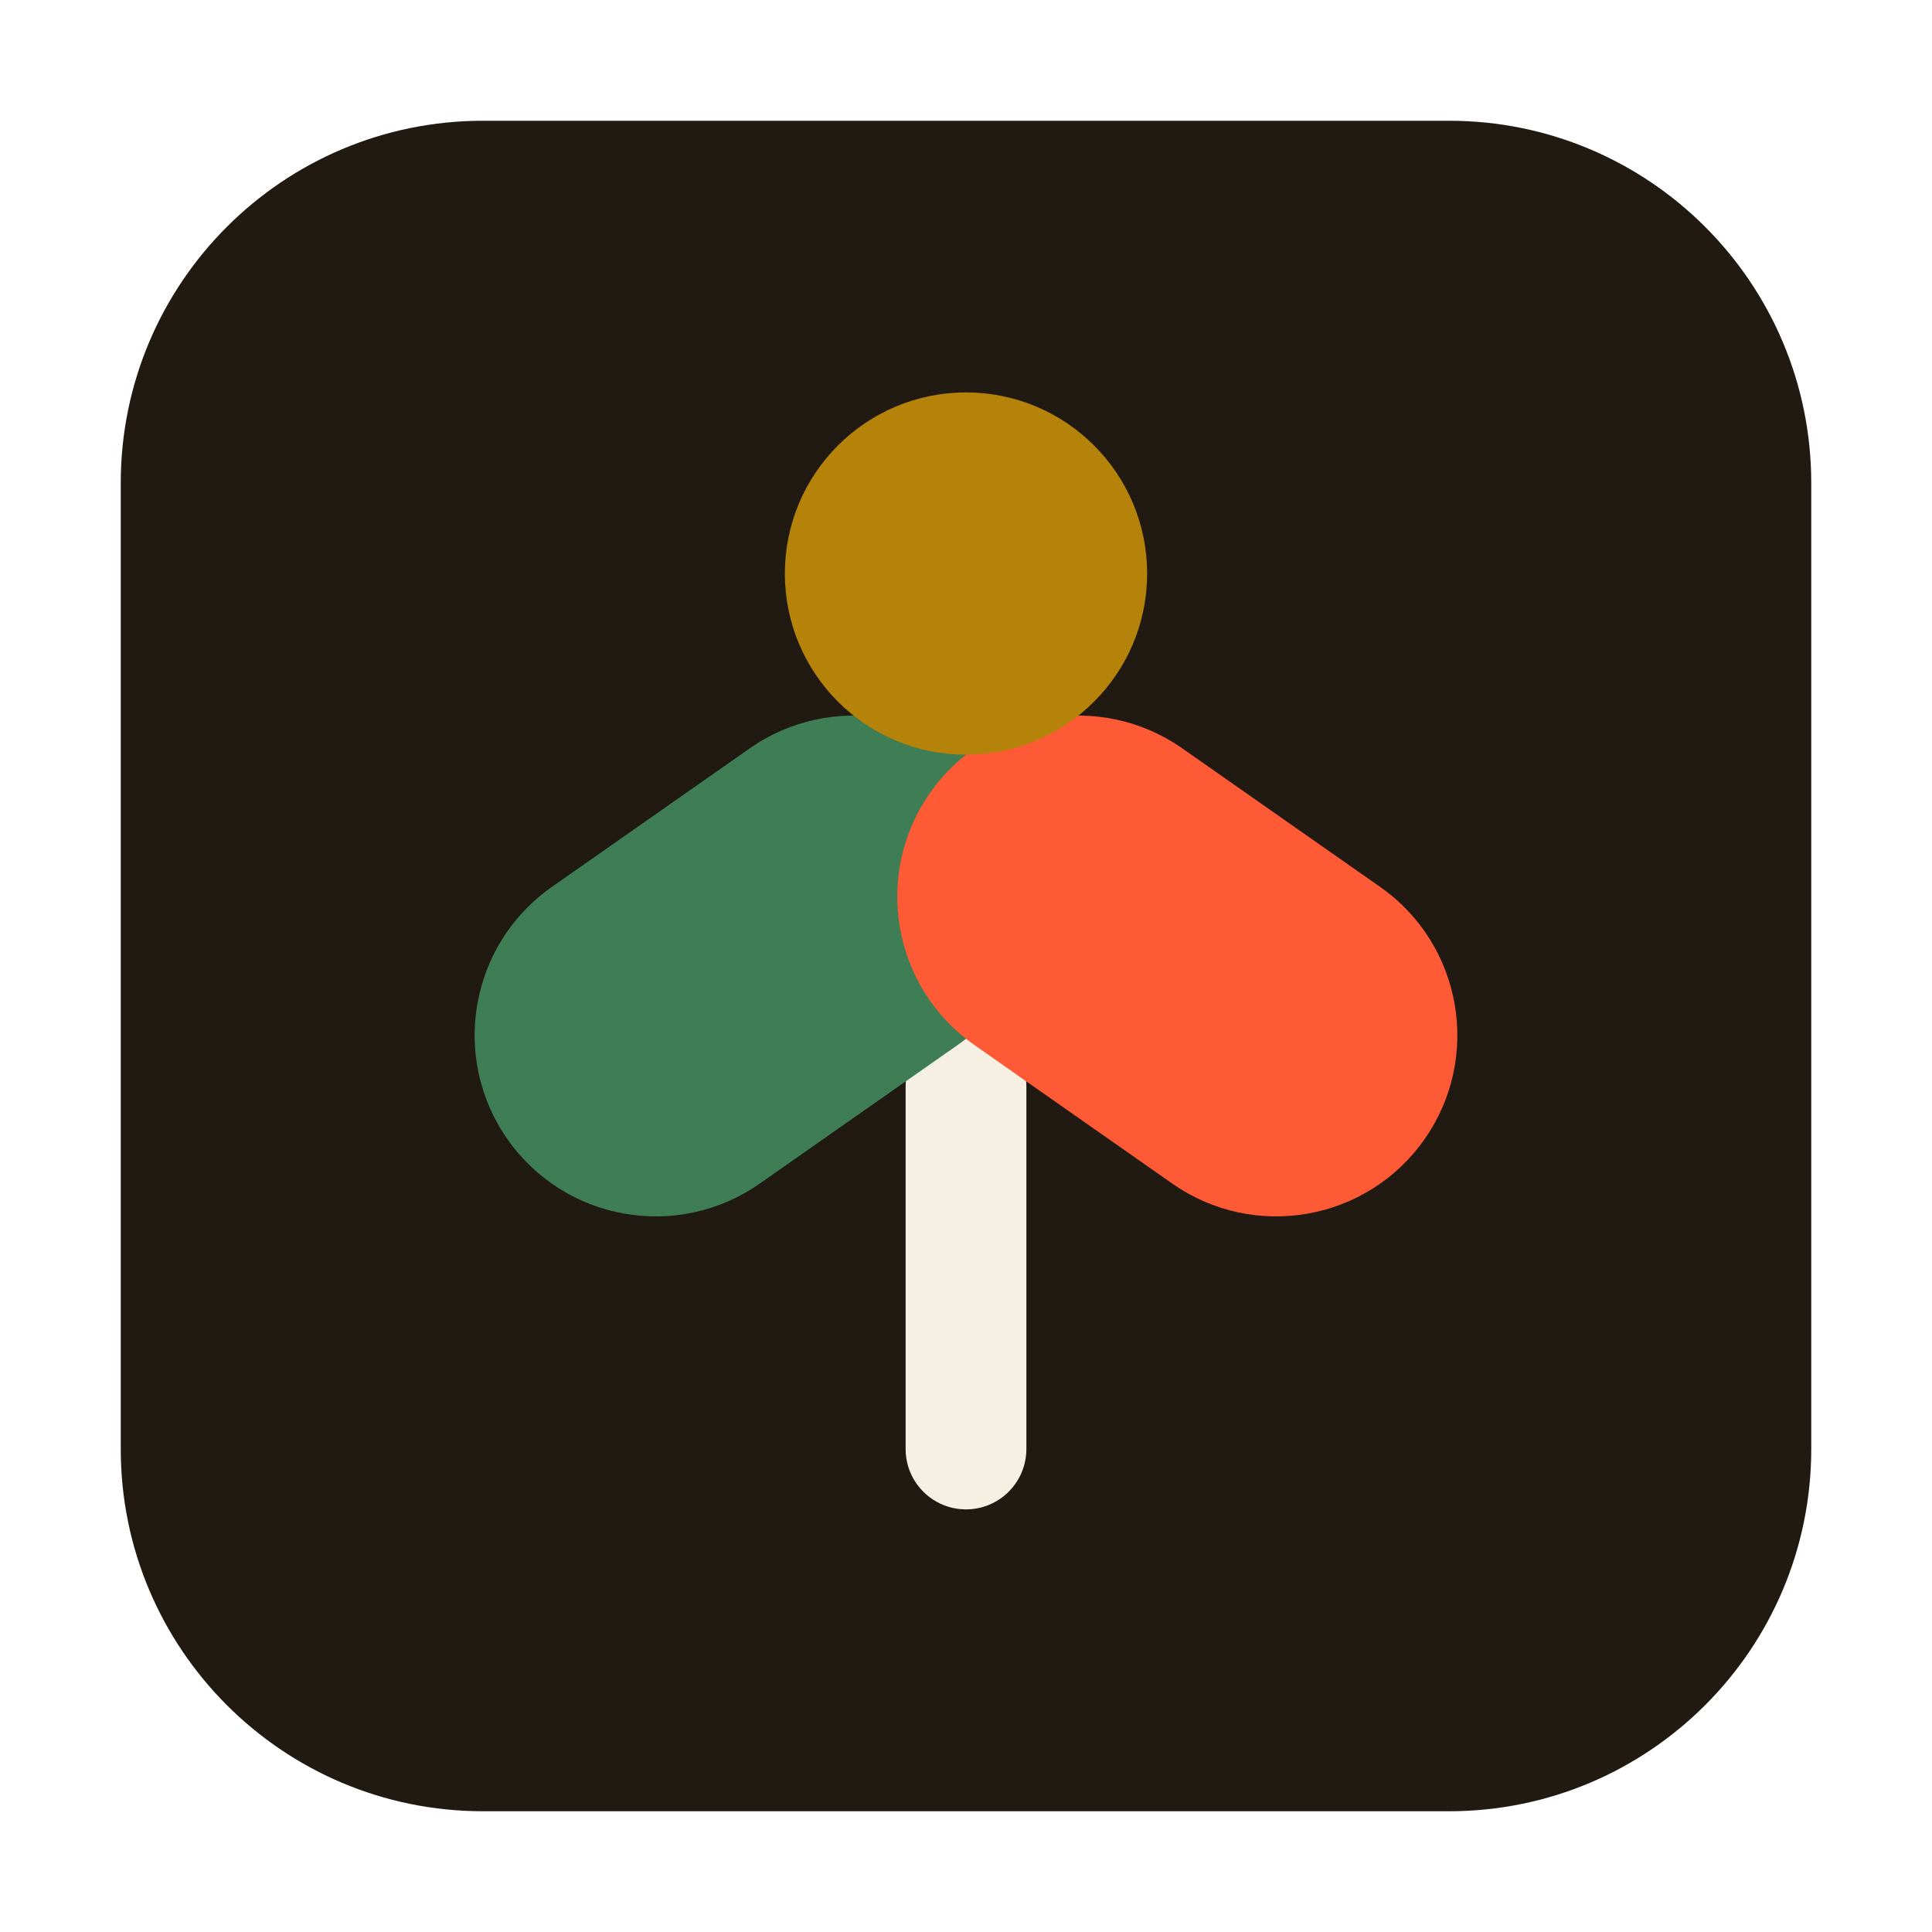
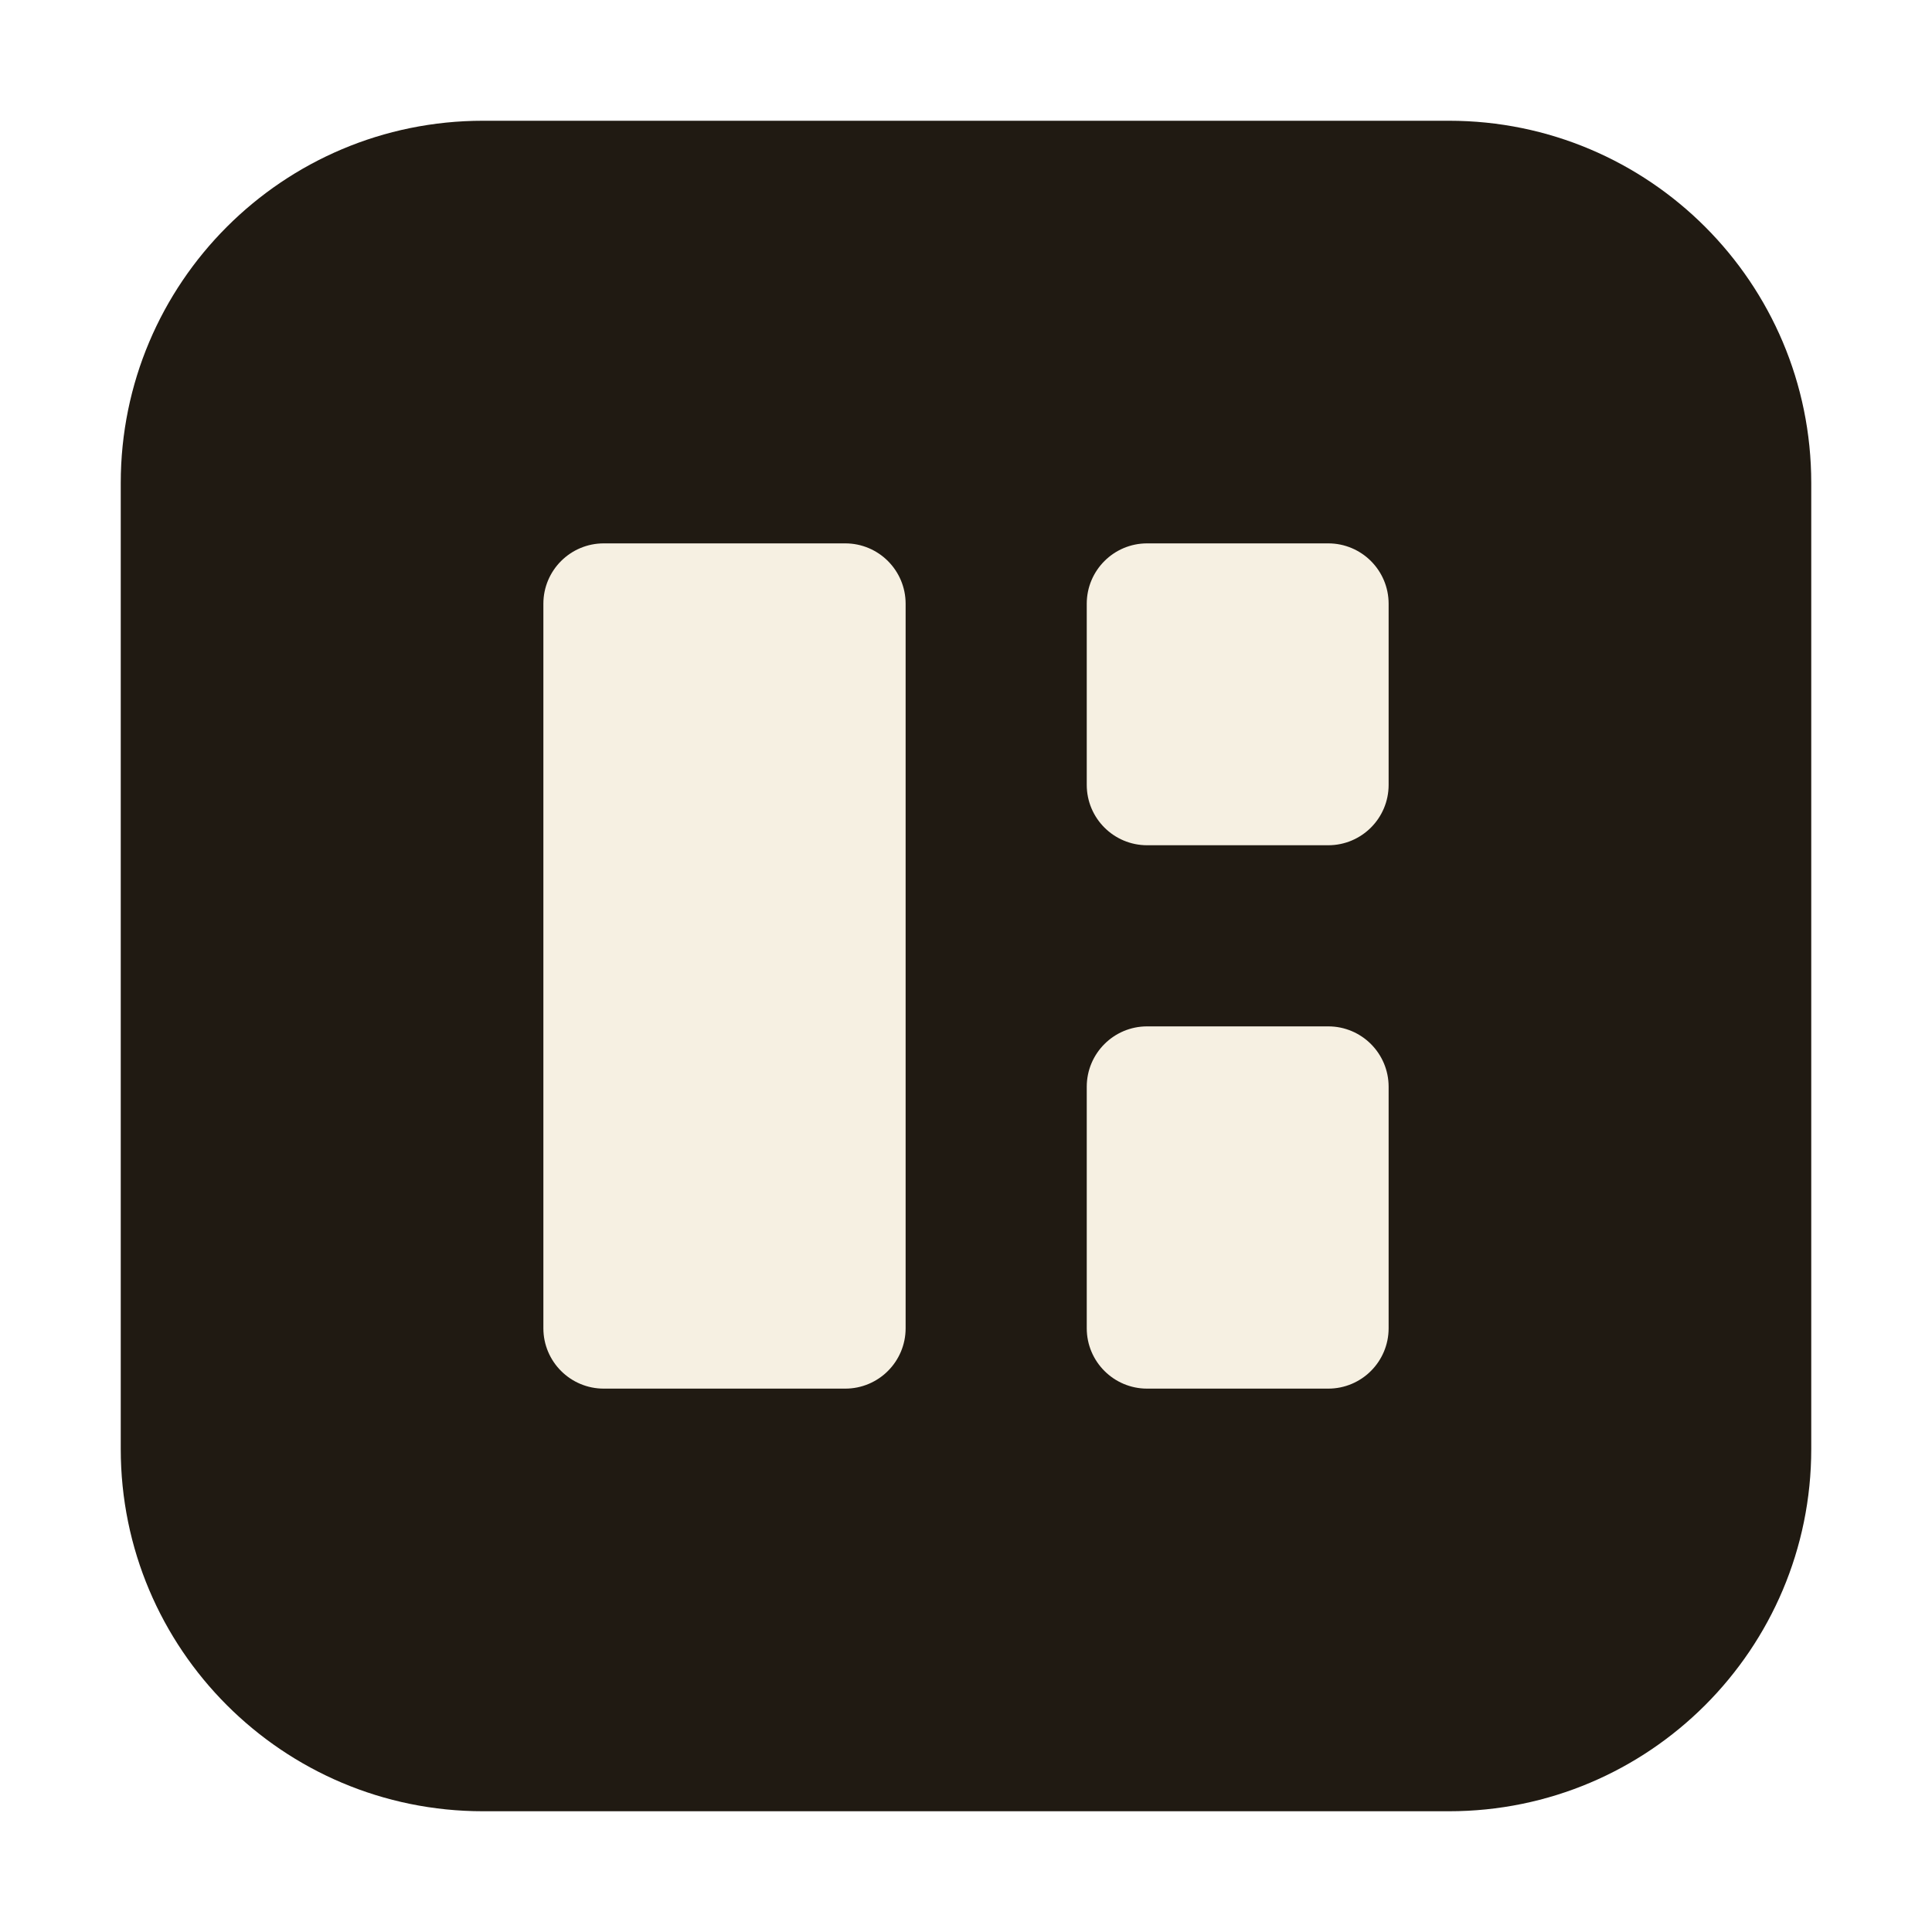
<svg xmlns="http://www.w3.org/2000/svg" viewBox="0 0 32 32">
  <rect x="2" y="2" width="28" height="28" rx="6" fill="#201a12" />
-   <rect x="15" y="17" width="2" height="8" rx="1" fill="#f6f0e2" />
-   <g transform="translate(12.5 16) rotate(-35)">
-     <rect x="-5" y="-3" width="10" height="6" rx="3" fill="#3f7d55" />
-   </g>
-   <g transform="translate(19.5 16) rotate(35)">
-     <rect x="-5" y="-3" width="10" height="6" rx="3" fill="#ff5a36" />
-   </g>
-   <circle cx="16" cy="9.5" r="3" fill="#b5820a" />
+   <rect x="9" y="9" width="6" height="14" rx="1" fill="#f6f0e2" />
+   <rect x="18" y="9" width="5" height="5" rx="1" fill="#f6f0e2" />
+   <rect x="18" y="17" width="5" height="6" rx="1" fill="#f6f0e2" />
</svg>
